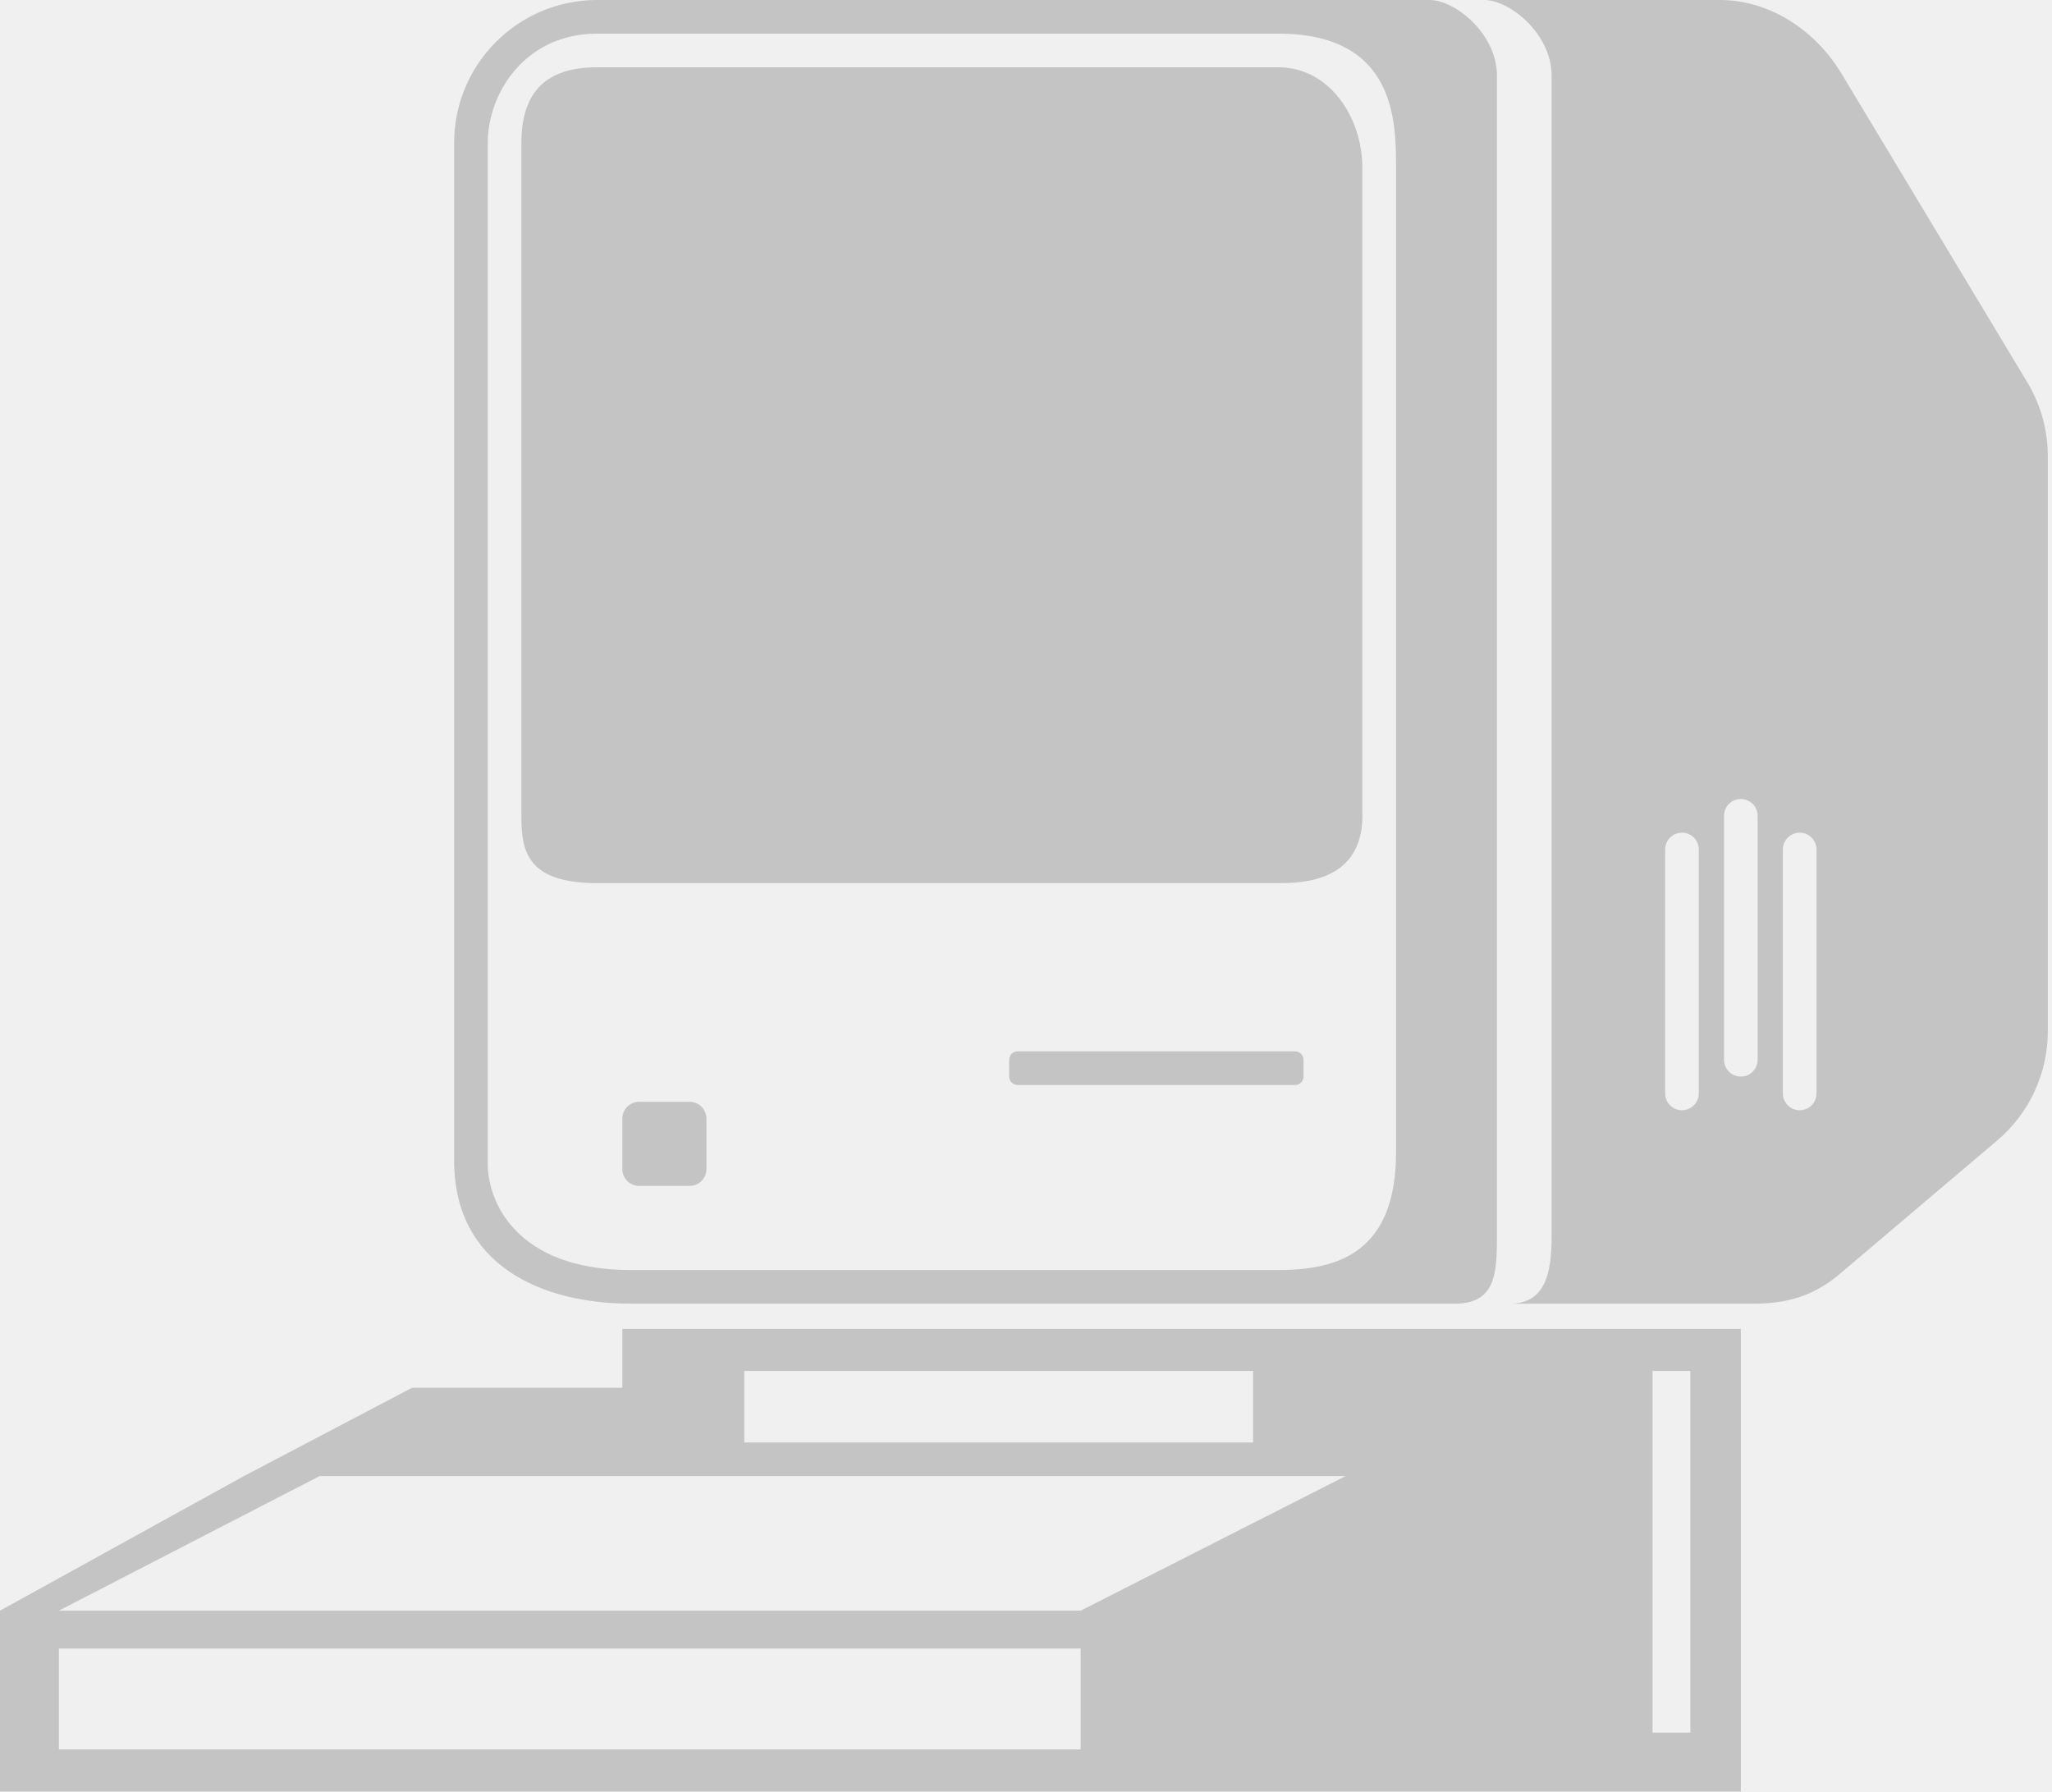
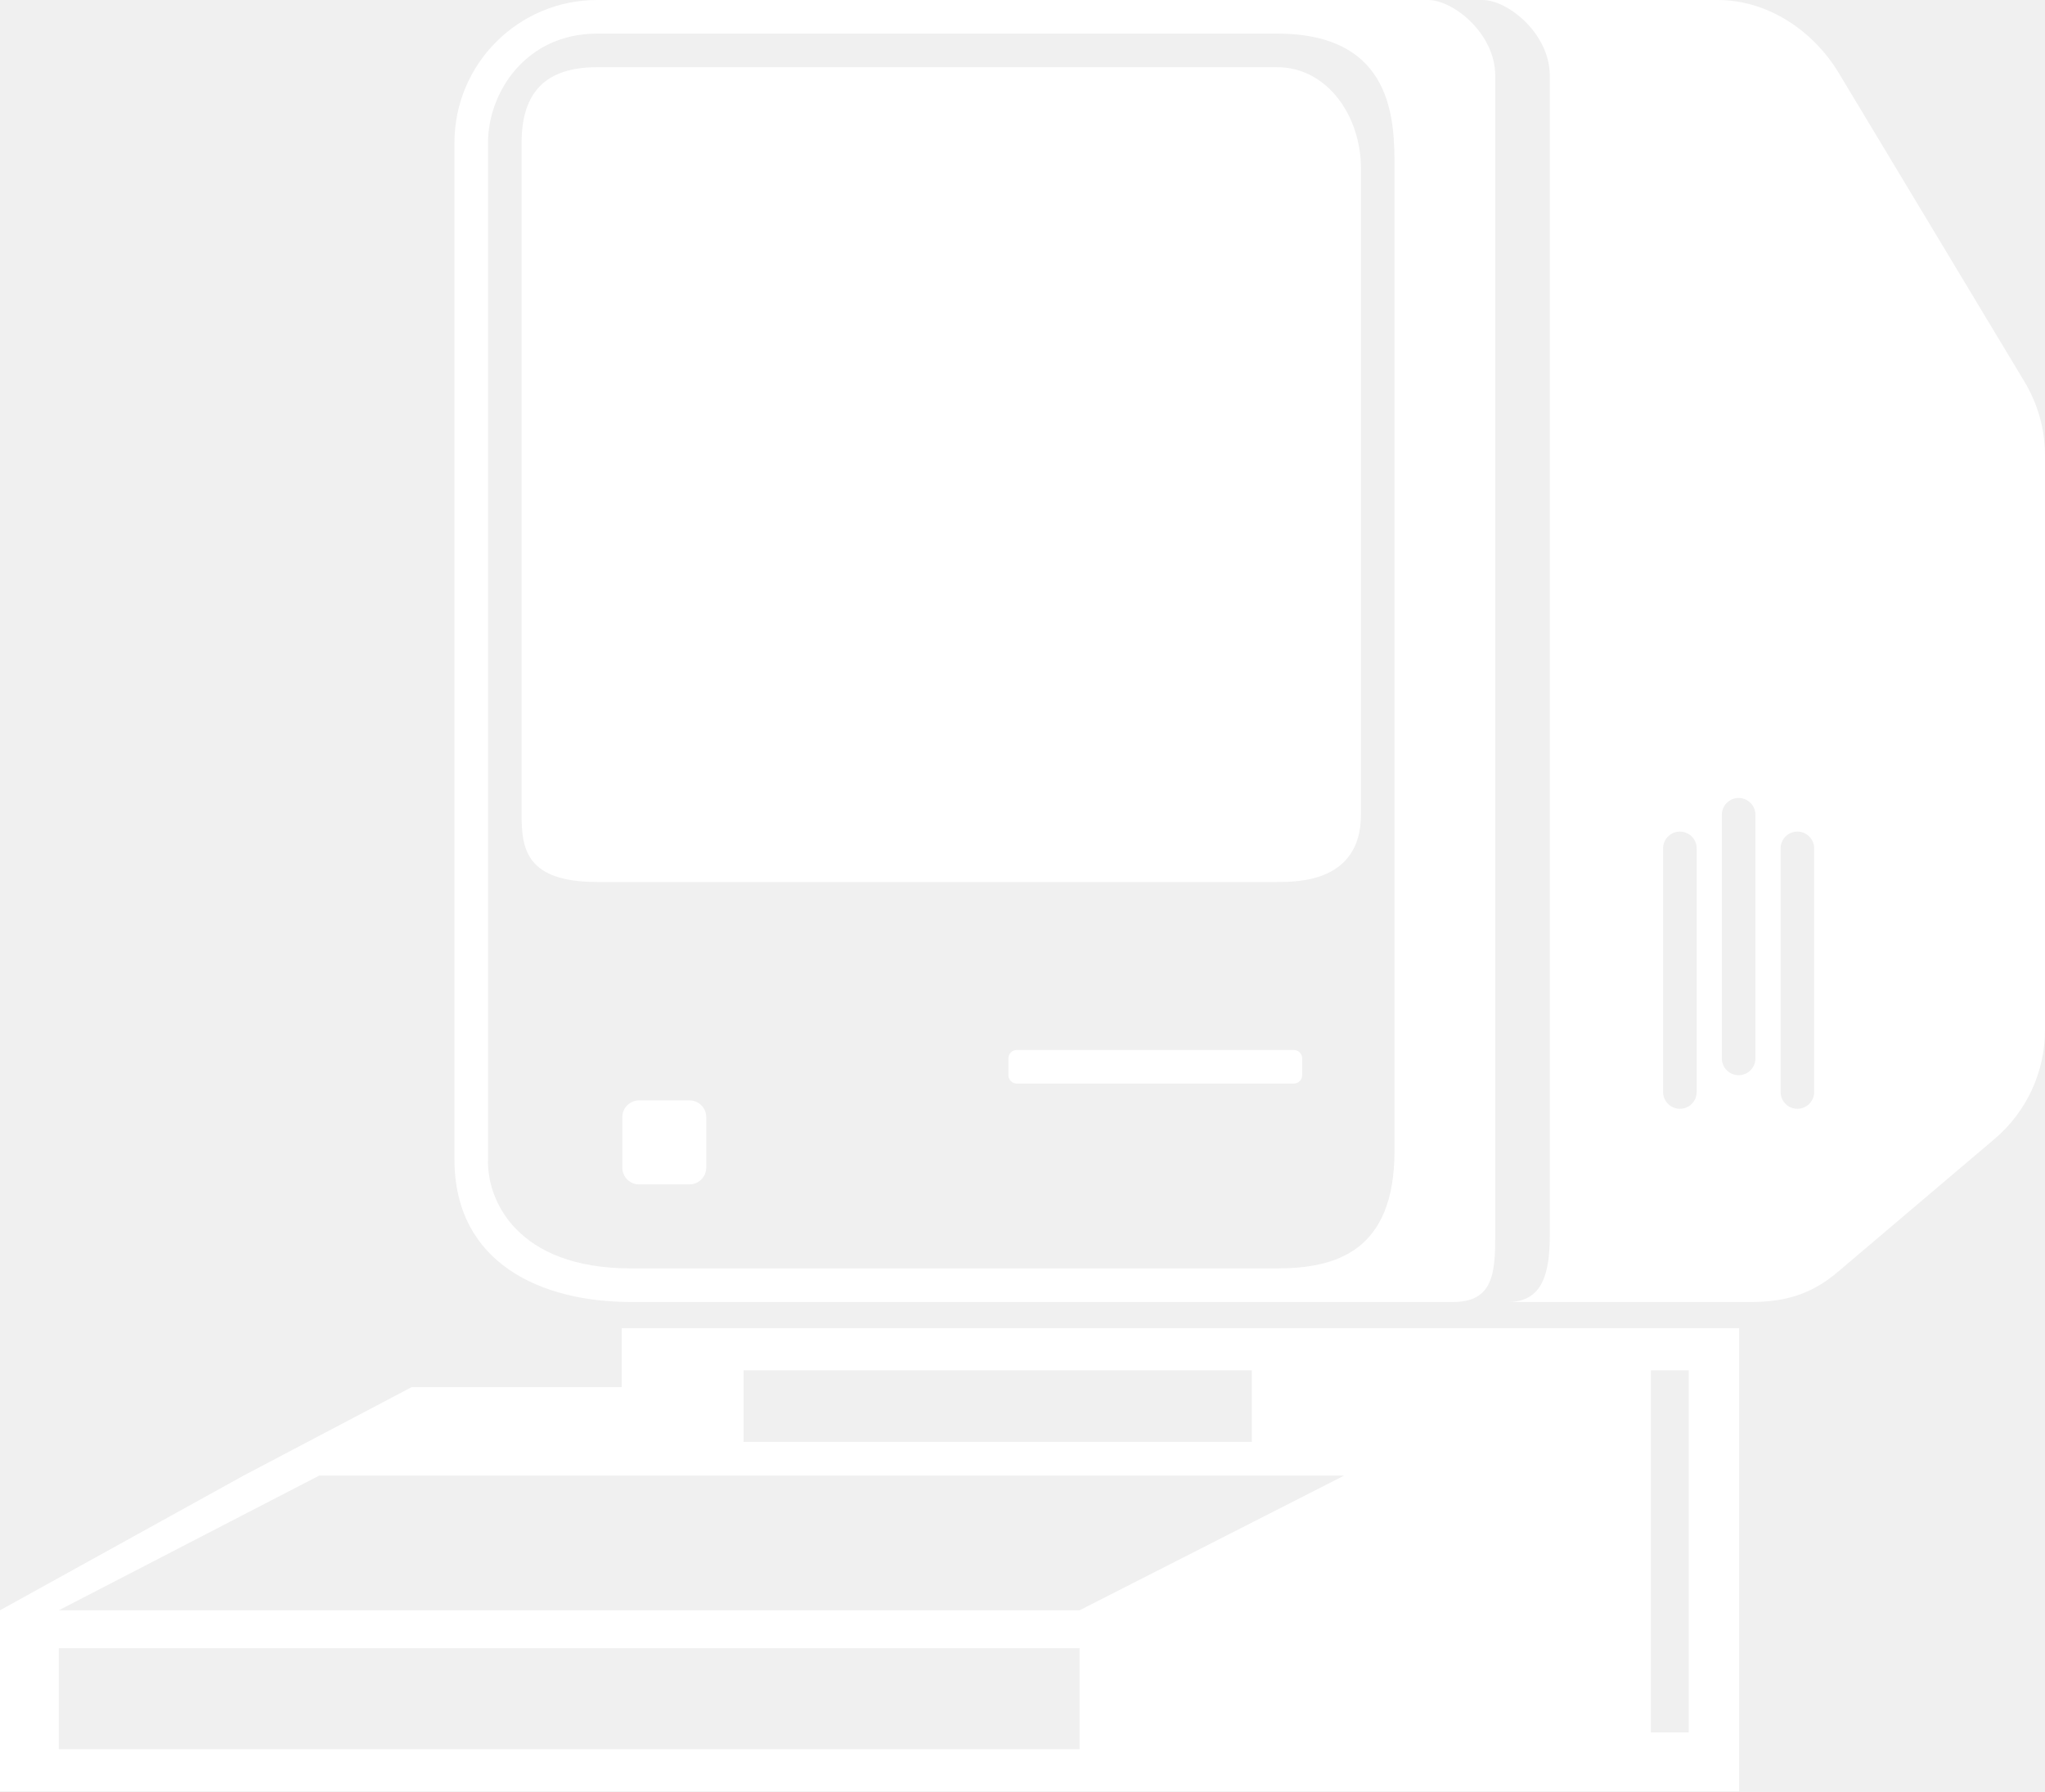
- <svg xmlns="http://www.w3.org/2000/svg" width="244" height="213" viewBox="0 0 244 213" fill="none">
-   <path fill-rule="evenodd" clip-rule="evenodd" d="M74 158V165H58H49L29 175.5L0 191.5V213H207V208V158H74ZM149 163H88.5V171.5H149V163ZM201 163H196.5V206H201V163ZM7 191.5H128.5L160 175.5H38L7 191.5ZM128.5 208H7V196H128.5V208Z" fill="#C4C4C4" />
-   <path fill-rule="evenodd" clip-rule="evenodd" d="M54 17V138C54 150.5 64.5 155 75 155H173C177.8 155 178 151.469 178 147.03V9C178 3.985 173 2.7166e-07 170 0H71C61.611 0 54 7.611 54 17ZM58 17C58 11 62.5 4 71 4H152C166 4 166 14.5 166 20V137C166 149 159 151 152 151H75C61.4 151 57.833 142.823 58 138V17Z" fill="#C4C4C4" />
-   <path d="M121 125H154C154.552 125 155 125.448 155 126V128C155 128.552 154.552 129 154 129H121C120.448 129 120 128.552 120 128V126C120 125.448 120.448 125 121 125Z" fill="#C4C4C4" />
-   <path d="M76 131H82C83.105 131 84 131.895 84 133V139C84 140.105 83.105 141 82 141H76C74.895 141 74 140.105 74 139V133C74 131.895 74.895 131 76 131Z" fill="#C4C4C4" />
-   <path fill-rule="evenodd" clip-rule="evenodd" d="M162 20C162 13.925 158.075 8 152 8H71C64.925 8 62 10.925 62 17V97C62 101 62.5 105 71 105H152C154.5 105 162 105 162 97V20Z" fill="#C4C4C4" />
-   <path fill-rule="evenodd" clip-rule="evenodd" d="M241.064 45.454L218.956 8.732C215.881 3.624 210.462 7.26394e-05 204.5 7.26394e-05L176.5 5.88596e-07C179.5 8.30833e-06 184.5 4 184.5 9V147.03C184.5 151.469 183.71 154.965 179.582 155H208.5C212.525 155 215.685 154.072 218.756 151.469L237.491 135.592C241.302 132.362 243.5 127.619 243.5 122.623V54.222C243.5 51.133 242.658 48.101 241.064 45.454ZM202 130V101C202 99.895 201.105 99 200 99C198.895 99 198 99.895 198 101V130C198 131.105 198.895 132 200 132C201.105 132 202 131.105 202 130ZM209 126V97C209 95.895 208.105 95 207 95C205.895 95 205 95.895 205 97V126C205 127.105 205.895 128 207 128C208.105 128 209 127.105 209 126ZM216 130V101C216 99.895 215.105 99 214 99C212.895 99 212 99.895 212 101V130C212 131.105 212.895 132 214 132C215.105 132 216 131.105 216 130Z" fill="#C4C4C4" />
+ <svg xmlns="http://www.w3.org/2000/svg" width="234" height="205" viewBox="0 0 234 205" fill="none">
+   <path fill-rule="evenodd" clip-rule="evenodd" d="M71.14 152V158.745H55.758H47.106L27.879 168.864L0 184.282V205H199V200.182V152H71.14ZM143.242 156.818H85.08V165.009H143.242V156.818ZM193.232 156.818H188.906V198.255H193.232V156.818ZM6.729 184.282H123.534L153.816 168.864H36.531L6.729 184.282ZM123.534 200.182H6.729V188.618H123.534V200.182Z" fill="white" />
+   <path fill-rule="evenodd" clip-rule="evenodd" d="M52 16.342V132.658C52 144.674 62.084 149 72.169 149H166.29C170.9 149 171.092 145.606 171.092 141.338V8.652C171.092 3.831 166.29 2.61143e-07 163.409 0H68.327C59.31 0 52 7.317 52 16.342ZM55.842 16.342C55.842 10.574 60.164 3.845 68.327 3.845H146.121C159.567 3.845 159.567 13.939 159.567 19.226V131.697C159.567 143.232 152.844 145.155 146.121 145.155H72.169C59.107 145.155 55.682 137.294 55.842 132.658V16.342Z" fill="white" />
+   <path d="M116.348 120.161H148.042C148.573 120.161 149.003 120.592 149.003 121.122V123.045C149.003 123.576 148.573 124.006 148.042 124.006H116.348C115.818 124.006 115.388 123.576 115.388 123.045V121.122C115.388 120.592 115.818 120.161 116.348 120.161Z" fill="white" />
+   <path d="M73.129 125.929H78.892C79.953 125.929 80.813 126.79 80.813 127.851V133.619C80.813 134.681 79.953 135.542 78.892 135.542H73.129C72.068 135.542 71.208 134.681 71.208 133.619V127.851C71.208 126.79 72.068 125.929 73.129 125.929Z" fill="white" />
+   <path fill-rule="evenodd" clip-rule="evenodd" d="M155.726 19.226C155.726 13.386 151.956 7.69 146.121 7.69H68.327C62.492 7.69 59.683 10.502 59.683 16.342V93.245C59.683 97.09 60.164 100.935 68.327 100.935H146.121C148.522 100.935 155.726 100.935 155.726 93.245V19.226Z" fill="white" />
+   <path fill-rule="evenodd" clip-rule="evenodd" d="M231.661 43.695L210.427 8.394C207.474 3.483 202.27 6.98275e-05 196.544 6.98275e-05L169.652 5.65811e-07C172.533 7.9867e-06 177.335 3.845 177.335 8.652V141.338C177.335 145.606 176.577 148.966 172.612 149H200.385C204.251 149 207.286 148.107 210.236 145.606L228.229 130.343C231.889 127.238 234 122.679 234 117.876V52.123C234 49.153 233.191 46.239 231.661 43.695ZM194.142 124.968V97.09C194.142 96.028 193.282 95.168 192.222 95.168C191.161 95.168 190.301 96.028 190.301 97.09V124.968C190.301 126.029 191.161 126.89 192.222 126.89C193.282 126.89 194.142 126.029 194.142 124.968ZM200.865 121.122V93.245C200.865 92.183 200.005 91.322 198.945 91.322C197.884 91.322 197.024 92.183 197.024 93.245V121.122C197.024 122.184 197.884 123.045 198.945 123.045C200.005 123.045 200.865 122.184 200.865 121.122ZM207.588 124.968V97.09C207.588 96.028 206.728 95.168 205.668 95.168C204.607 95.168 203.747 96.028 203.747 97.09V124.968C203.747 126.029 204.607 126.89 205.668 126.89C206.728 126.89 207.588 126.029 207.588 124.968Z" fill="white" />
</svg>
